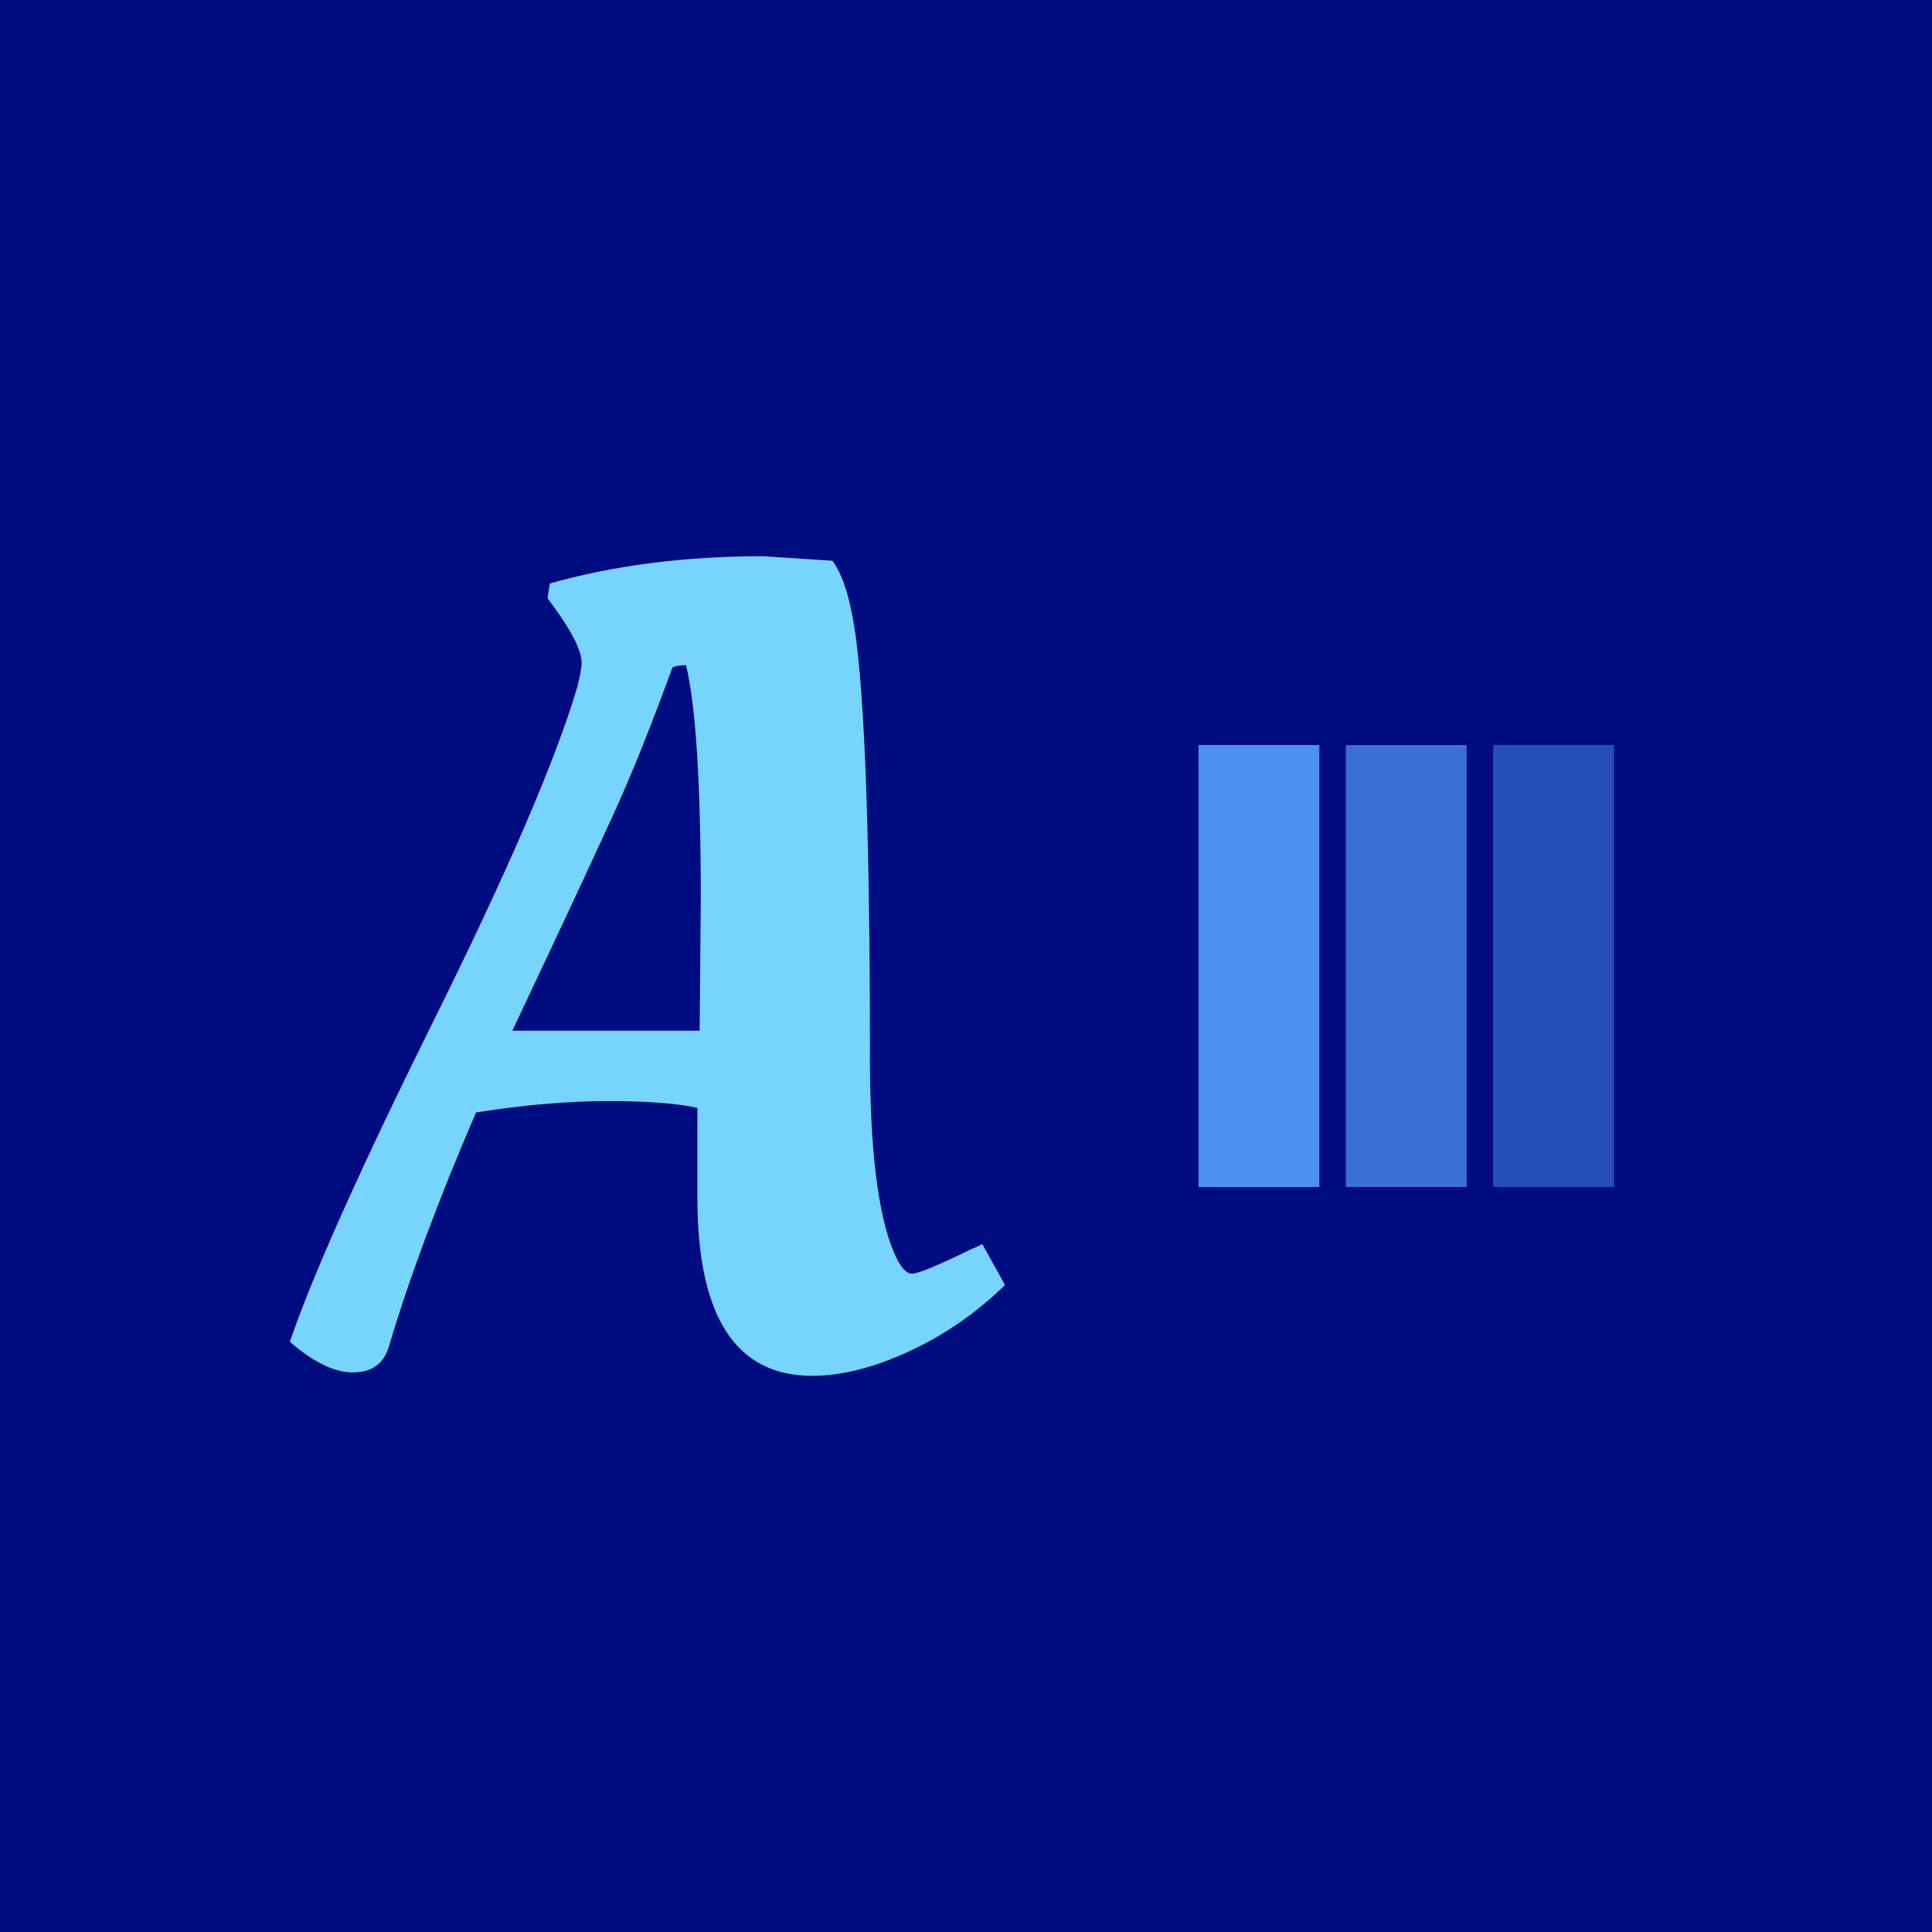
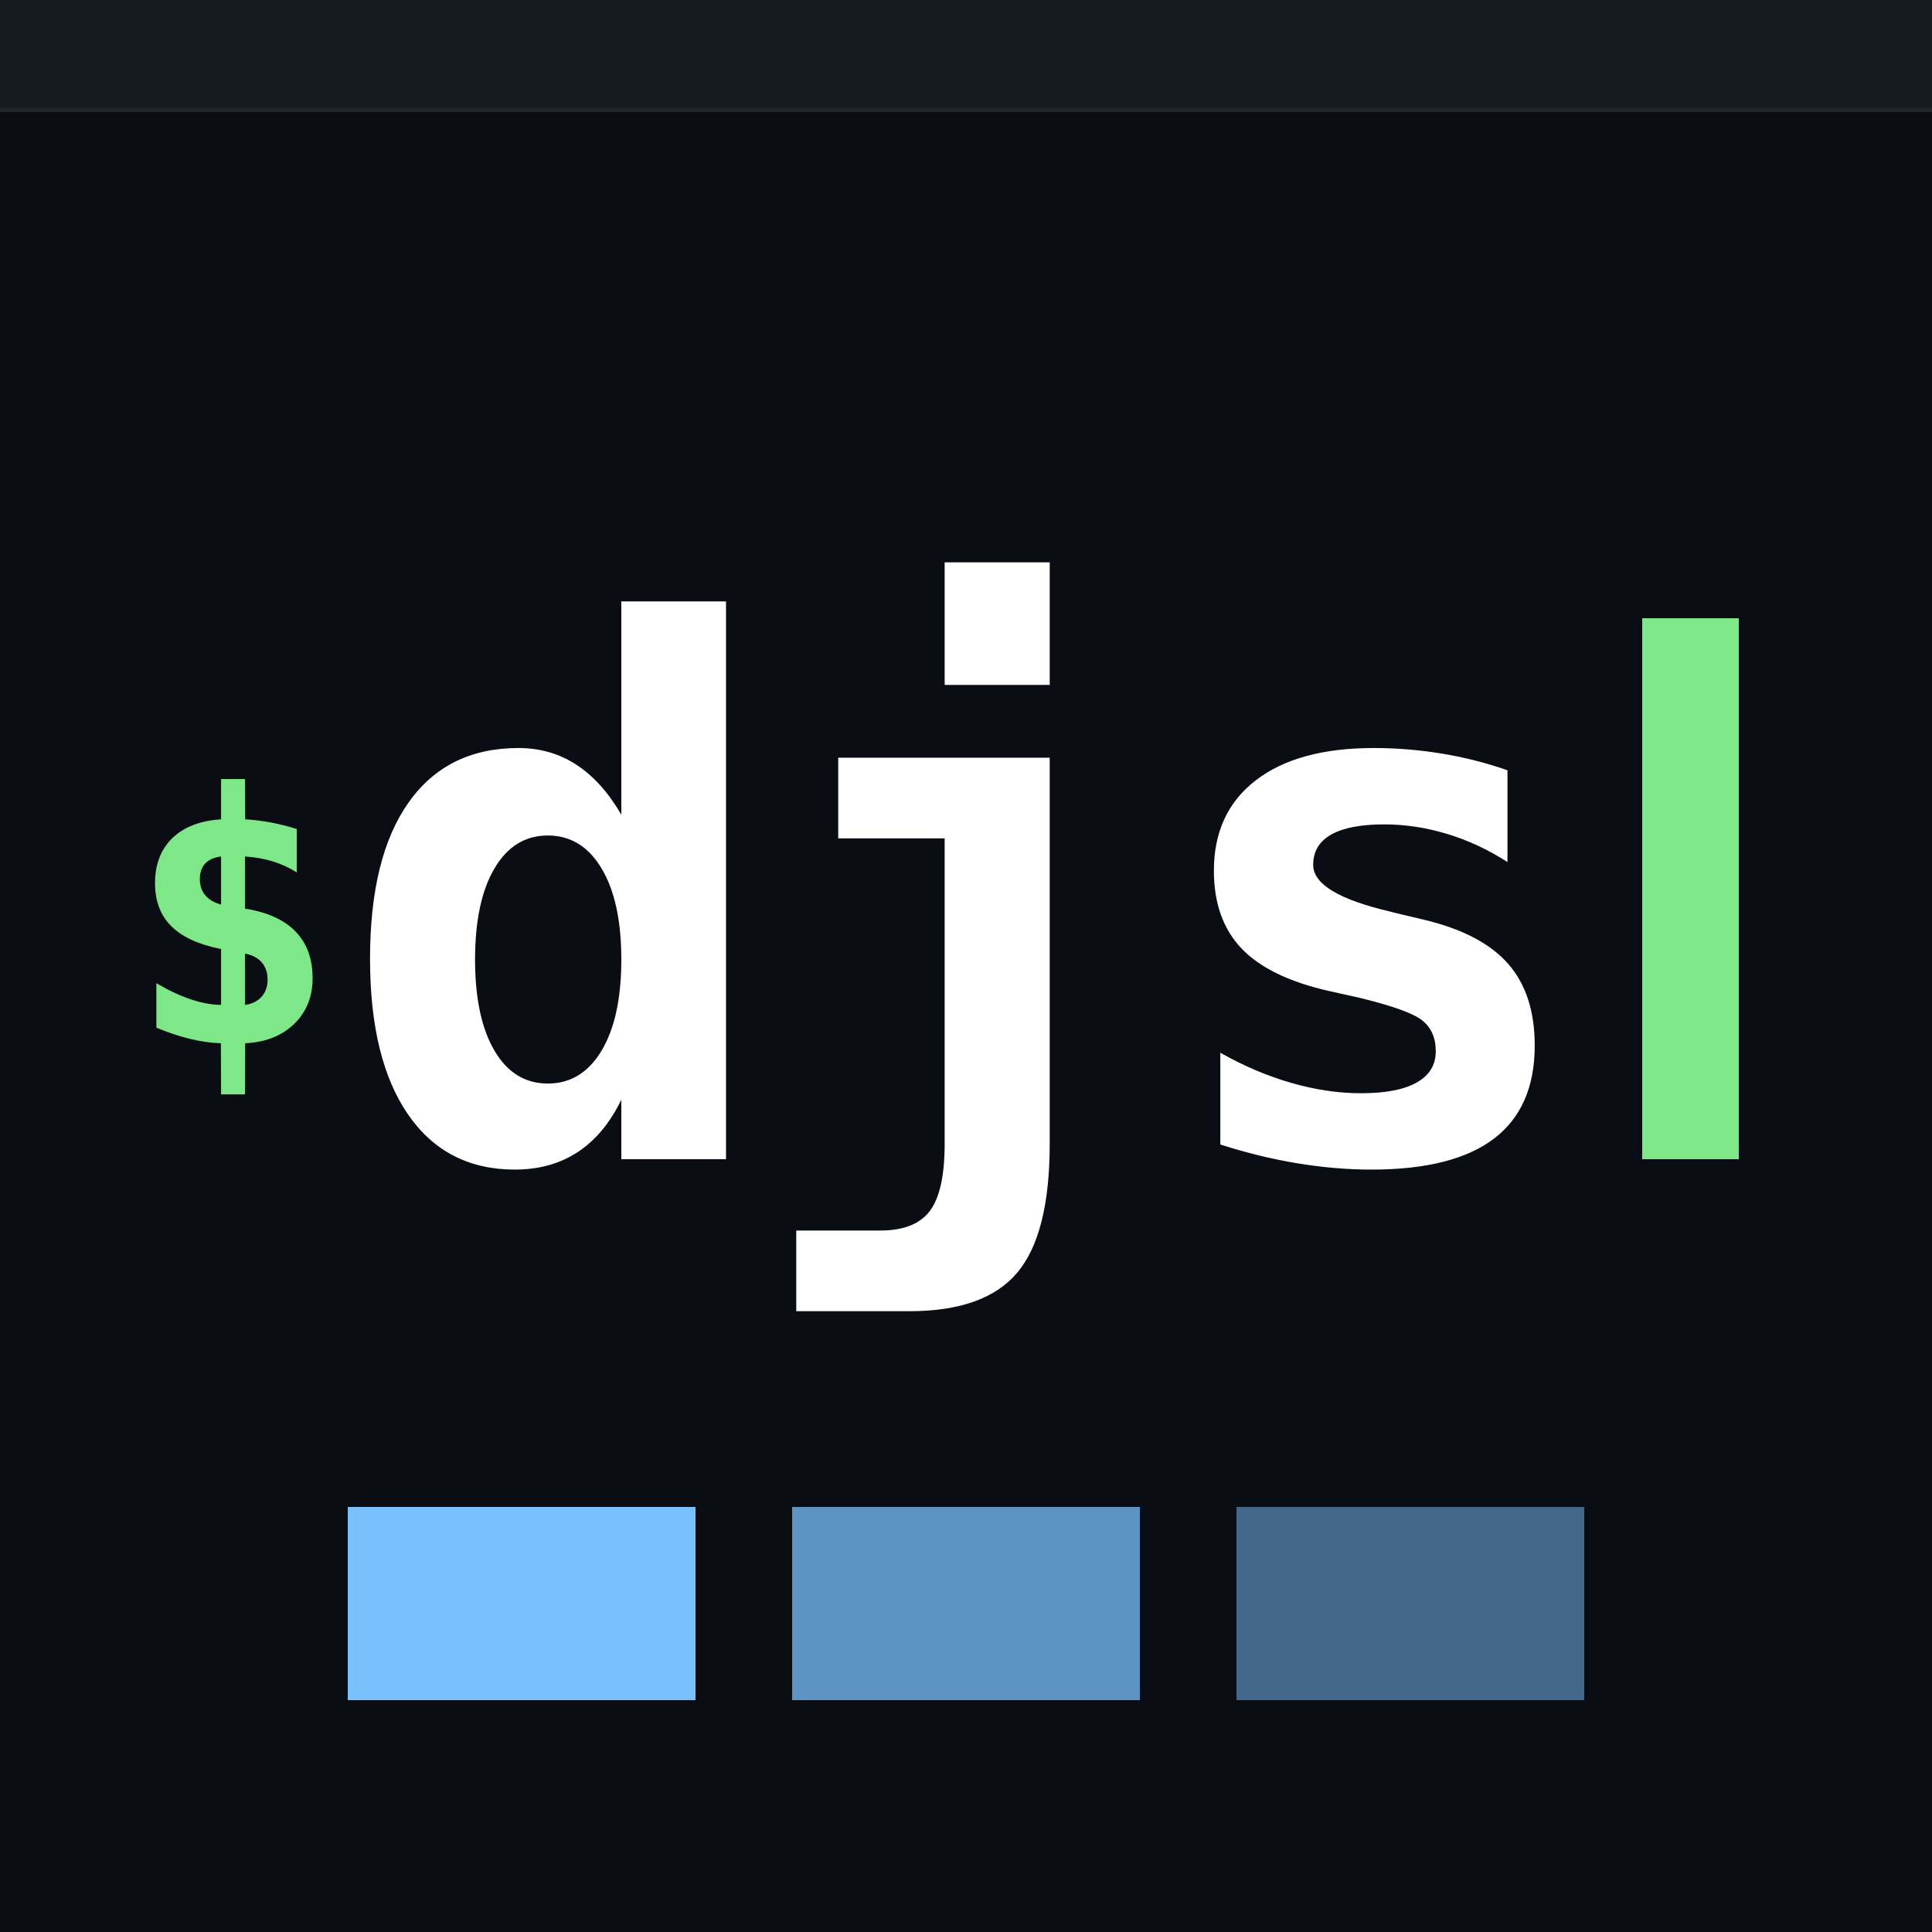
<svg xmlns="http://www.w3.org/2000/svg" version="1.1" width="1000" height="1000" viewBox="0 0 1000 1000">
-   <rect width="1000" height="1000" fill="#010c80" />
-   <g transform="matrix(0.7,0,0,0.7,149.5758,287.9123)">
-     <svg viewBox="0 0 396 240" data-background-color="#010c80" preserveAspectRatio="xMidYMid meet" height="606" width="1000">
-       <g id="tight-bounds" transform="matrix(1,0,0,1,0.24,-0.006977212)">
-         <svg viewBox="0 0 395.52 240.014" height="240.014" width="395.52">
-           <g>
-             <svg viewBox="0 0 407.362 247.2" height="240.014" width="395.52">
-               <g>
-                 <svg viewBox="0 0 215.701 247.2" height="247.2" width="215.701">
-                   <g id="textblocktransform">
-                     <svg viewBox="0 0 215.701 247.2" height="247.2" width="215.701" id="textblock">
-                       <g>
-                         <svg viewBox="0 0 215.701 247.2" height="247.2" width="215.701">
-                           <g transform="matrix(1,0,0,1,0,0)">
-                             <svg width="215.701" viewBox="-1.35 -35.5 31.5 36.1" height="247.2" data-palette-color="#77d4fc">
-                               <path d="M3-0.65L3-0.65Q2.65 0.45 1.43 0.45 0.2 0.45-1.35-0.9L-1.35-0.9Q0.15-5.3 5-15.08 9.85-24.85 11.3-29.7L11.3-29.7Q11.5-30.5 11.5-30.8L11.5-30.8Q11.5-31.55 10.4-33.1L10.4-33.1 10-33.65 10.1-34.3Q14.35-35.5 19.5-35.5L19.5-35.5 22.55-35.3Q23.1-34.55 23.4-33L23.4-33Q24.2-29.2 24.2-13.45L24.2-13.45Q24.2-7.35 25.25-4.85L25.25-4.85Q25.65-3.9 26.05-3.9 26.45-3.9 28.5-4.9L28.5-4.9 29.15-5.2 30.15-3.4Q28.25-1.55 25.93-0.48 23.6 0.6 21.65 0.6L21.65 0.6Q16.6 0.6 16.6-7.25L16.6-7.25 16.6-11.2Q15.3-11.5 12.65-11.5 10-11.5 6.85-11L6.85-11Q4.35-5.2 3-0.65ZM8.45-14.6L16.7-14.6 16.75-20.4Q16.75-28 16.1-30.7L16.1-30.7Q15.7-30.7 15.5-30.6L15.5-30.6Q14.1-26.75 12.88-24.08 11.65-21.4 10.23-18.38 8.8-15.35 8.45-14.6L8.45-14.6Z" opacity="1" transform="matrix(1,0,0,1,0,0)" fill="#77d4fc" class="undefined-text-0" data-fill-palette-color="primary" id="text-0" />
-                             </svg>
-                           </g>
-                         </svg>
-                       </g>
-                     </svg>
-                   </g>
-                 </svg>
-               </g>
-               <g transform="matrix(1,0,0,1,274.0588,56.94844)">
-                 <svg viewBox="0 0 133.303 133.303" height="133.303" width="133.303">
-                   <g data-palette-color="#4b91f1">
-                     <rect width="36.436" height="133.303" fill="#4b91f1" stroke="transparent" data-fill-palette-color="accent" x="0" fill-opacity="1" />
-                     <rect width="36.436" height="133.303" fill="#4b91f1" stroke="transparent" data-fill-palette-color="accent" x="44.434" fill-opacity="0.75" />
-                     <rect width="36.436" height="133.303" fill="#4b91f1" stroke="transparent" data-fill-palette-color="accent" x="88.869" fill-opacity="0.5" />
-                   </g>
-                 </svg>
-               </g>
-             </svg>
-           </g>
-           <defs />
-         </svg>
-         <rect width="395.52" height="240.014" fill="none" stroke="none" visibility="hidden" />
-       </g>
-     </svg>
+   <rect width="1000" height="1000" fill="#0a0e14" />
+   <rect x="0" y="0" width="1000" height="56" fill="#161b22" />
+   <rect x="0" y="56" width="1000" height="2" fill="#21262d" />
+   <text x="120" y="540" font-family="ui-monospace, 'JetBrains Mono', 'Menlo', monospace" font-size="180" font-weight="700" fill="#7ee787" text-anchor="middle">$</text>
+   <text x="500" y="600" font-family="ui-monospace, 'JetBrains Mono', 'Menlo', monospace" font-size="380" font-weight="700" fill="#ffffff" letter-spacing="-18" text-anchor="middle">djs</text>
+   <rect x="850" y="320" width="50" height="280" fill="#7ee787" />
+   <g fill="#79c0ff">
+     <rect x="180" y="780" width="180" height="100" opacity="1" />
+     <rect x="410" y="780" width="180" height="100" opacity="0.75" />
+     <rect x="640" y="780" width="180" height="100" opacity="0.5" />
  </g>
</svg>
